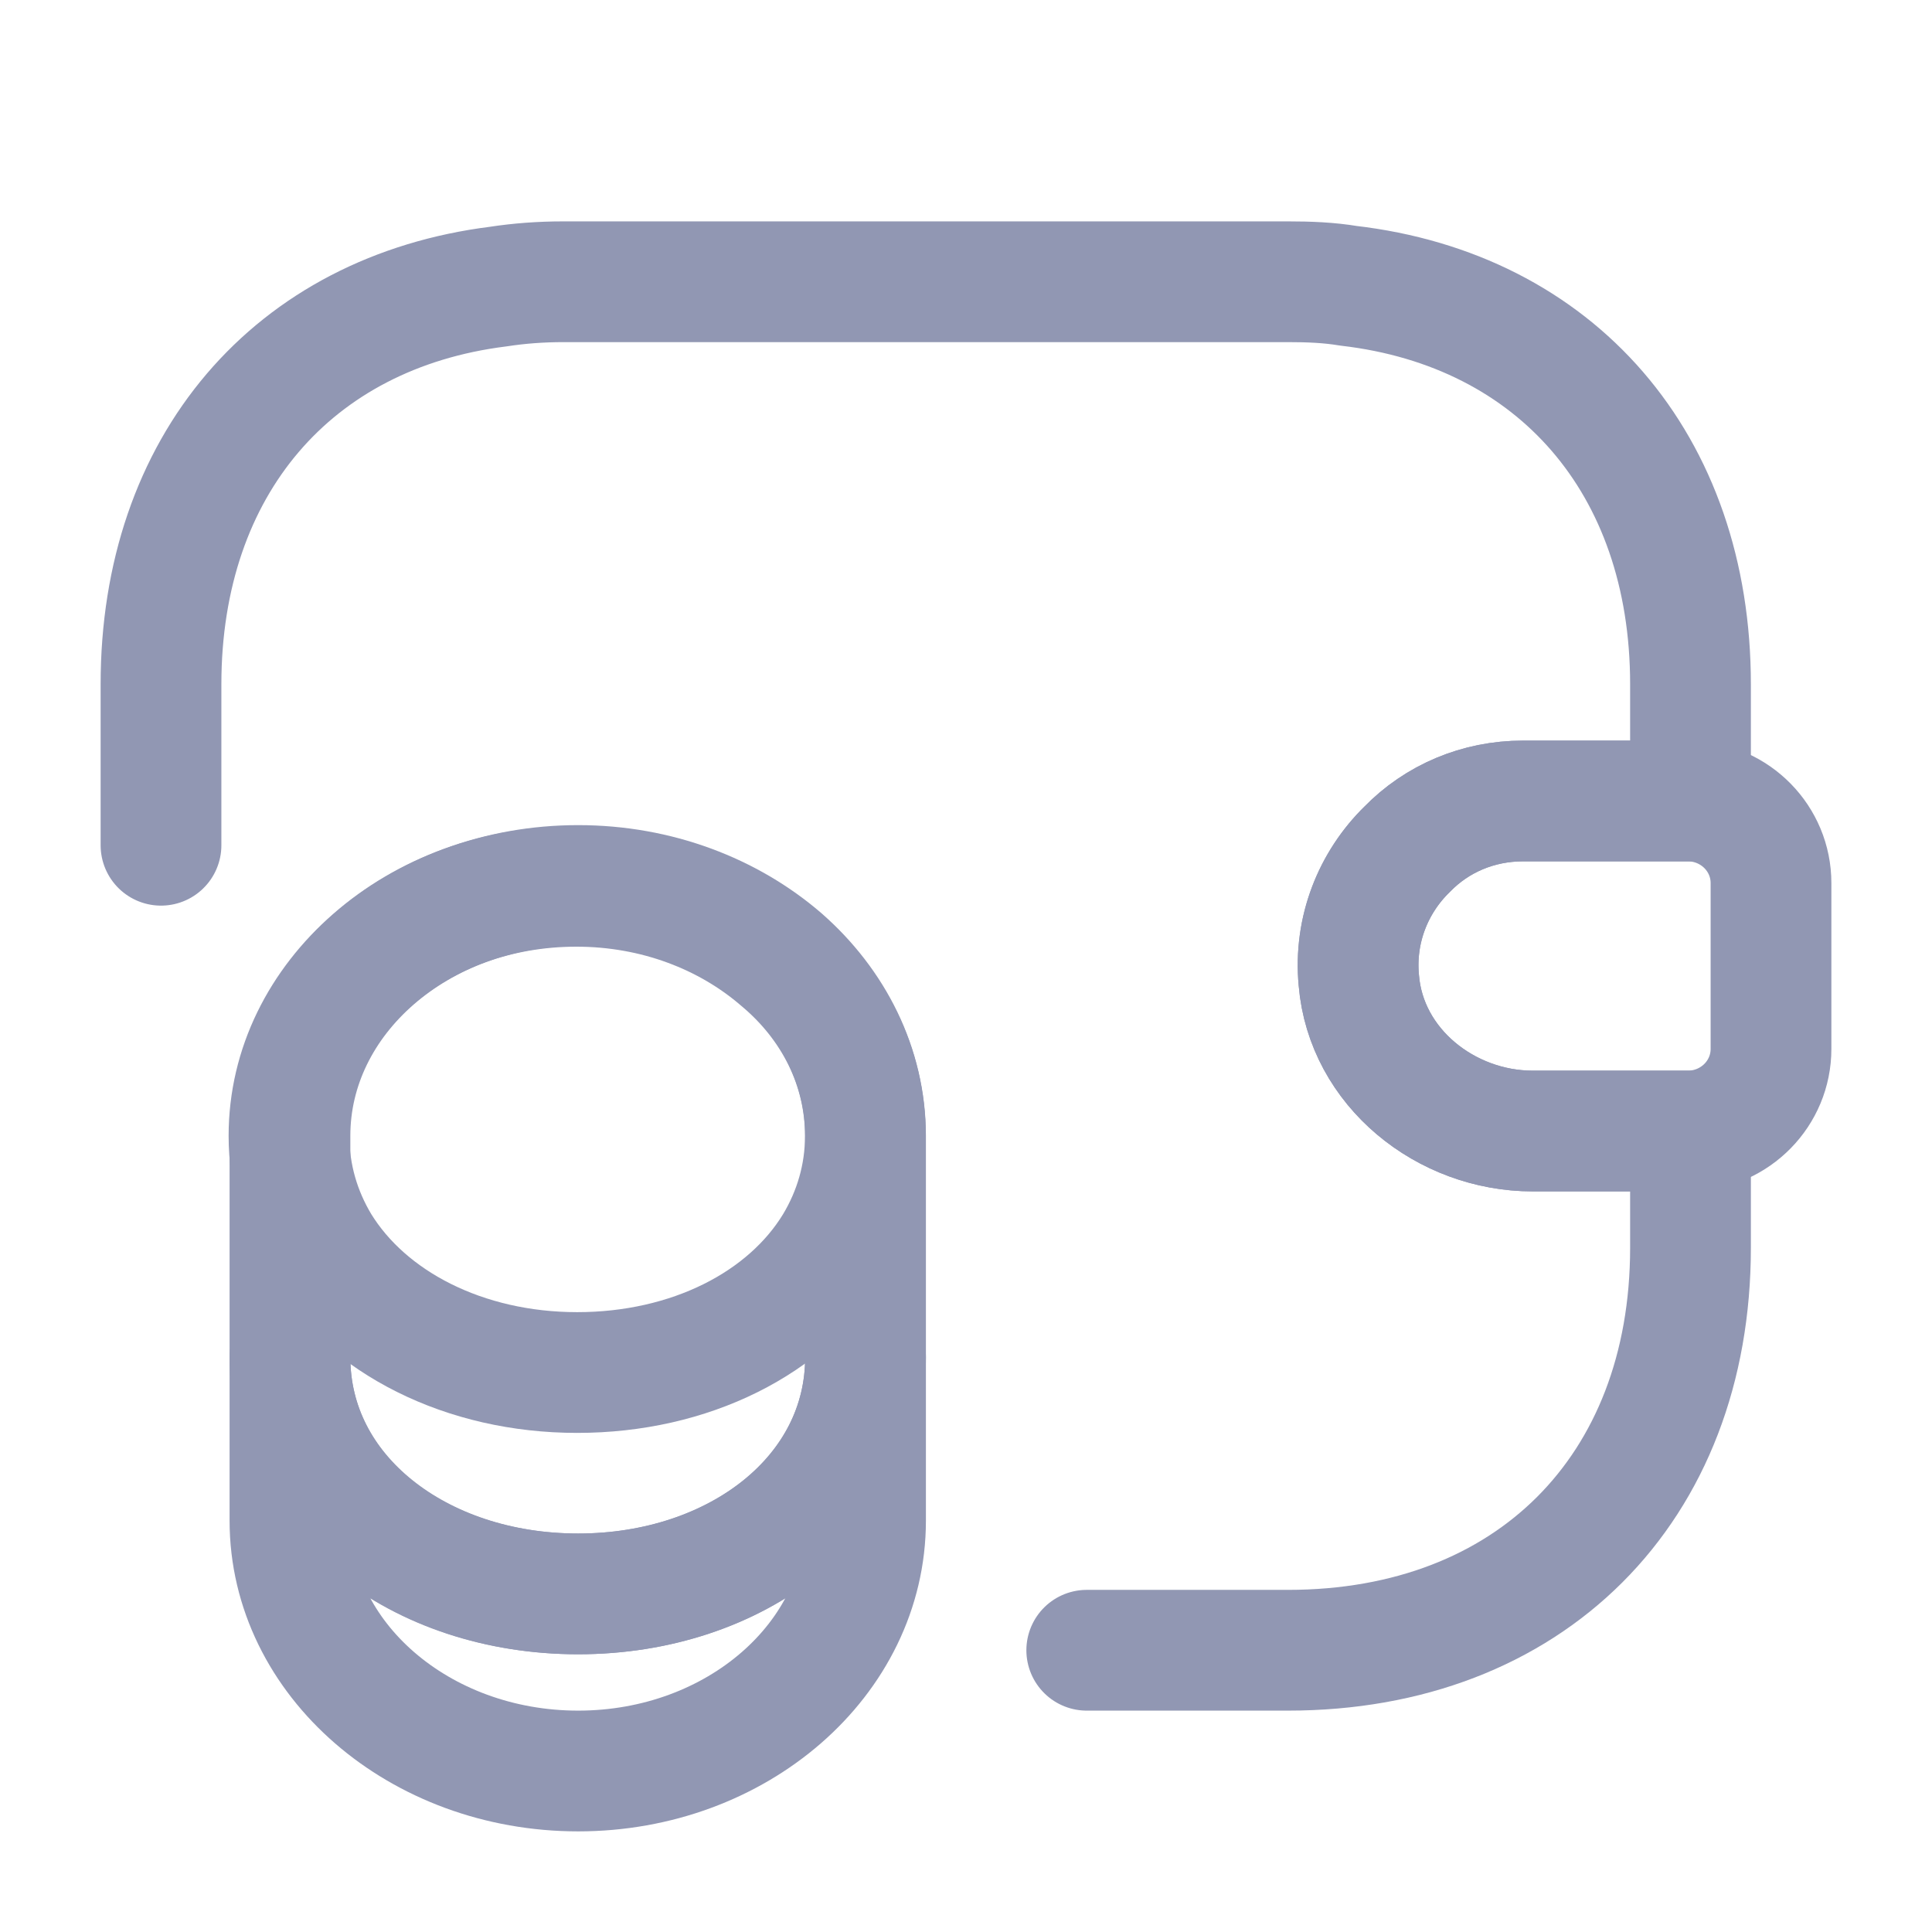
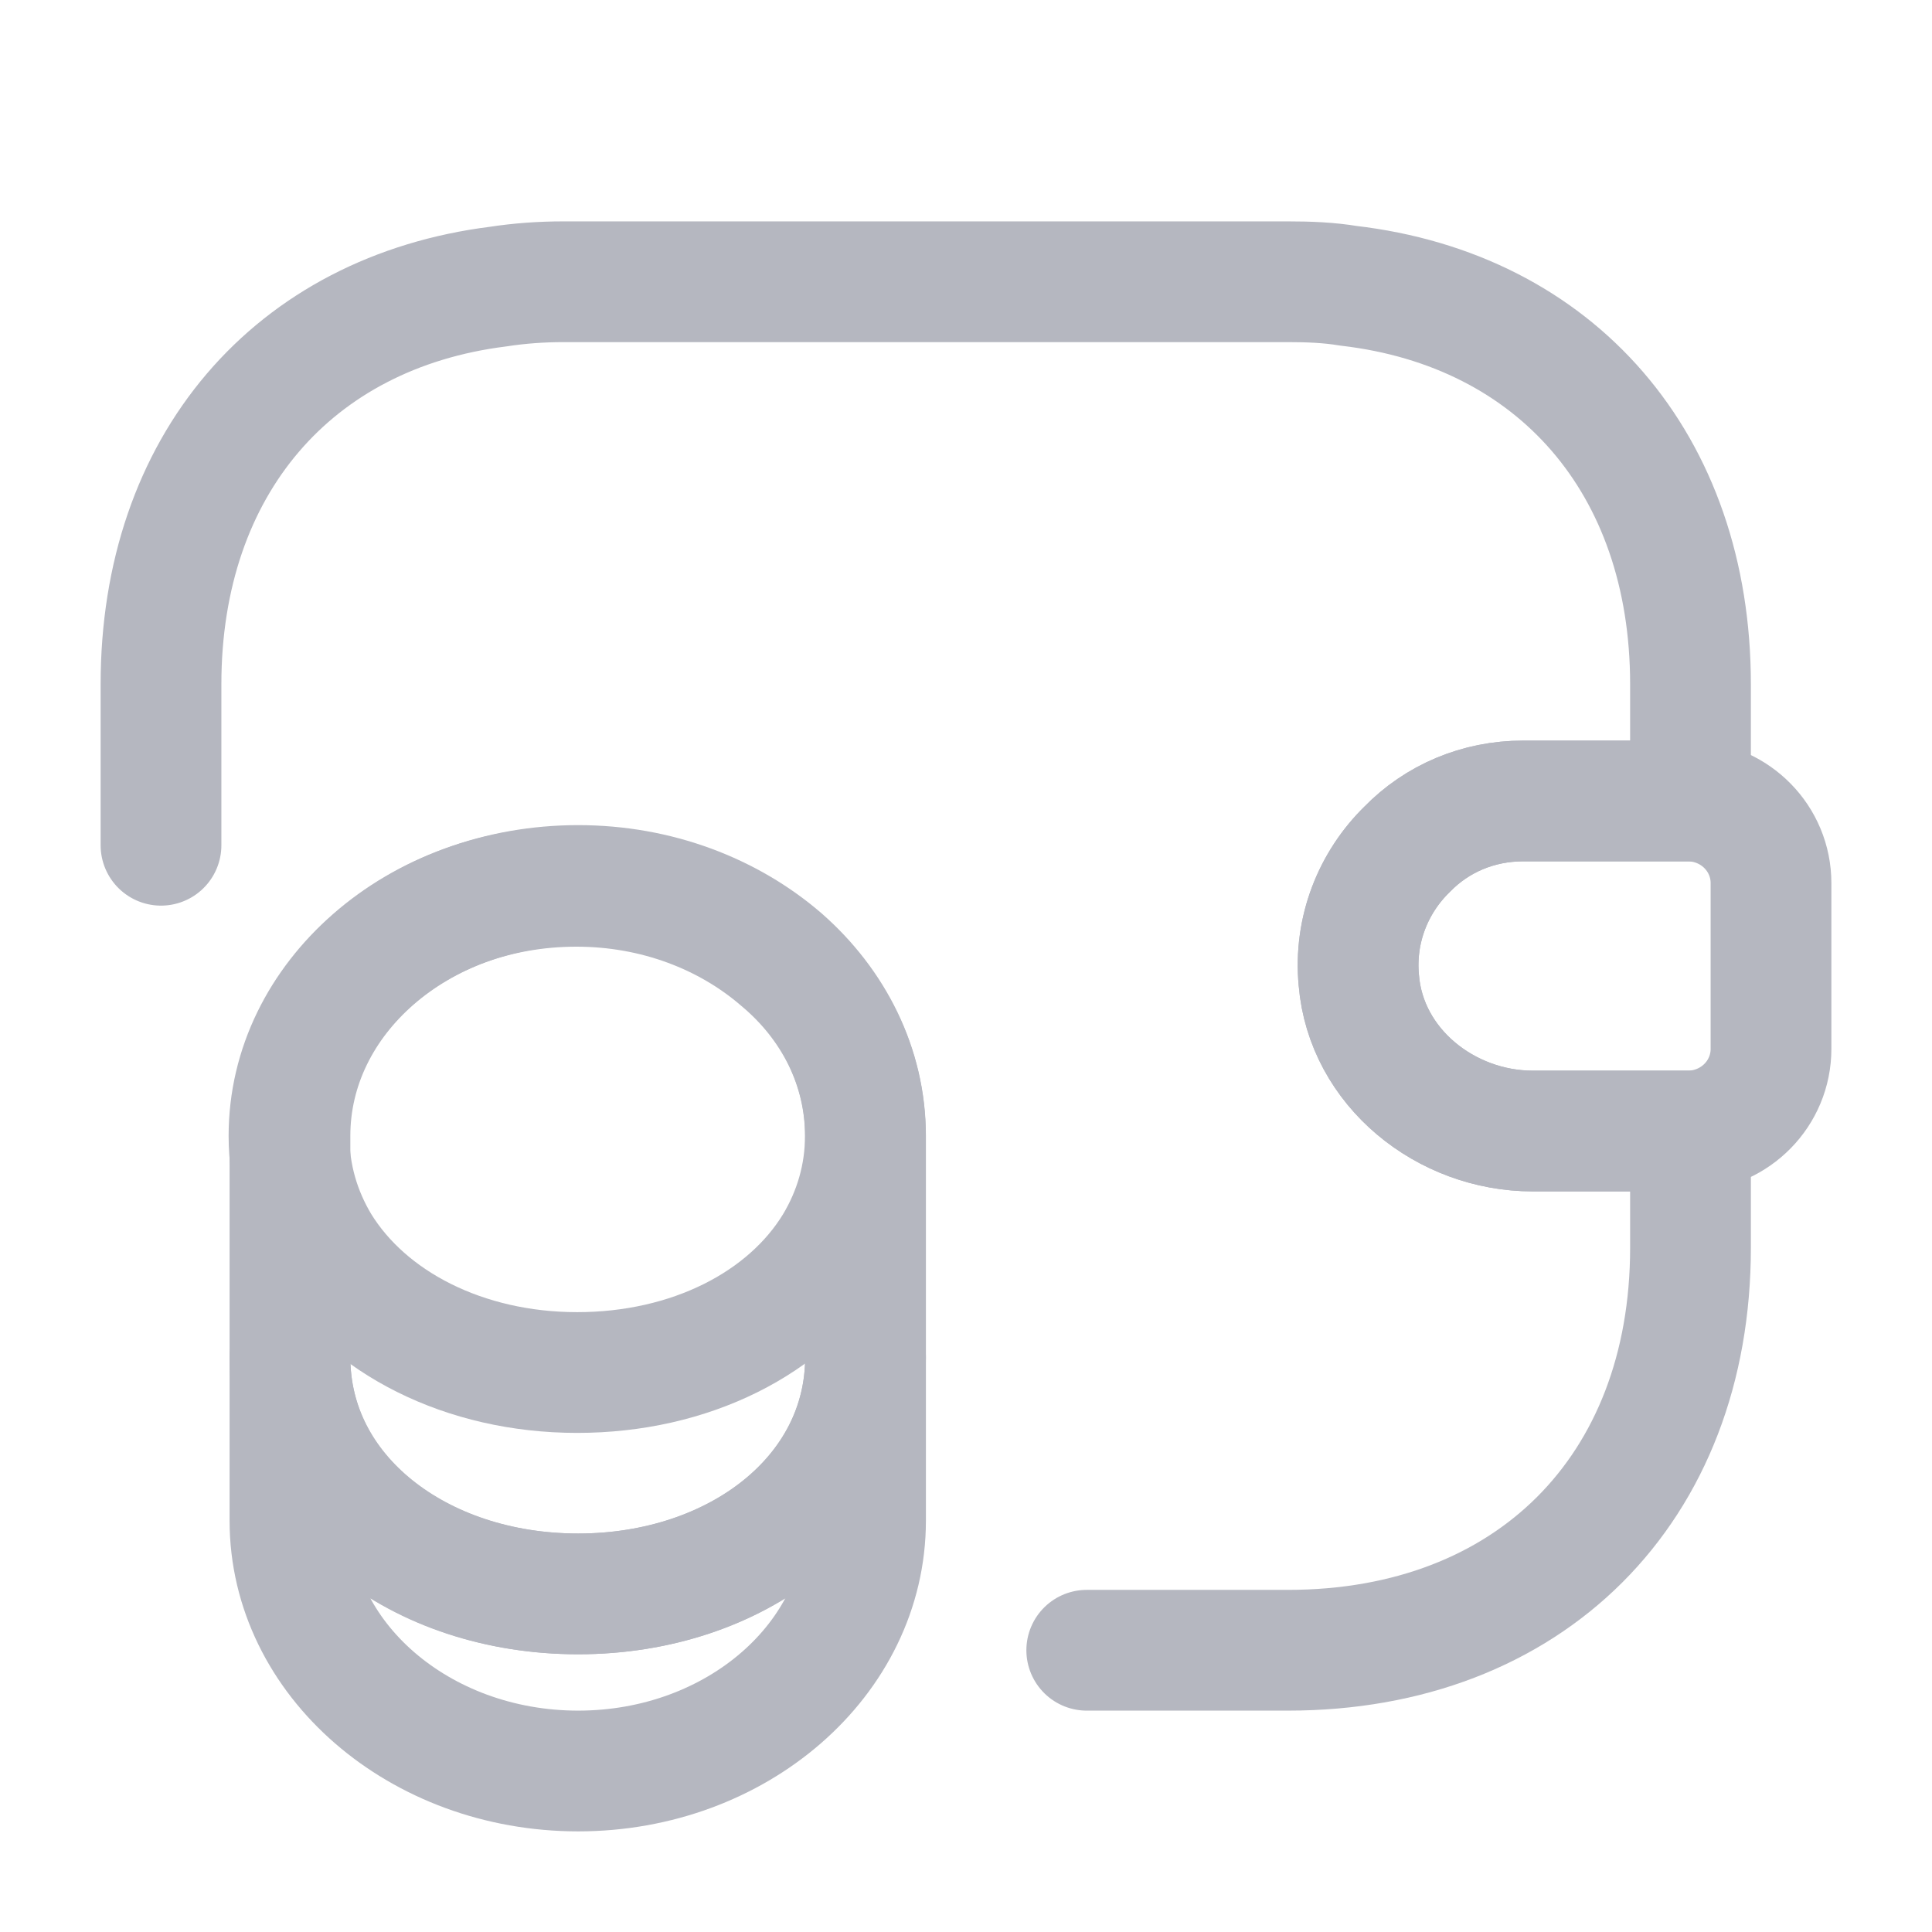
<svg xmlns="http://www.w3.org/2000/svg" width="24" height="24" viewBox="0 0 24 24" fill="none">
-   <path d="M10.752 16.86V18.89C10.752 20.61 9.152 22 7.182 22C5.212 22 3.602 20.61 3.602 18.89V16.86C3.602 18.58 5.202 19.8 7.182 19.8C9.152 19.8 10.752 18.57 10.752 16.86Z" stroke="#9197B3" stroke-width="1.5" stroke-linecap="round" stroke-linejoin="round" />
-   <path d="M10.75 14.11C10.75 14.61 10.61 15.07 10.37 15.47C9.78 16.44 8.57 17.05 7.17 17.05C5.77 17.05 4.56 16.43 3.97 15.47C3.73 15.07 3.59 14.61 3.59 14.11C3.59 13.25 3.99 12.48 4.63 11.92C5.28 11.35 6.17 11.01 7.16 11.01C8.15 11.01 9.04 11.36 9.69 11.92C10.35 12.47 10.75 13.25 10.75 14.11Z" stroke="#9197B3" stroke-width="1.5" stroke-linecap="round" stroke-linejoin="round" />
-   <path d="M10.752 14.11V16.86C10.752 18.58 9.152 19.8 7.182 19.8C5.212 19.8 3.602 18.57 3.602 16.86V14.11C3.602 12.39 5.202 11 7.182 11C8.172 11 9.062 11.35 9.712 11.91C10.352 12.47 10.752 13.25 10.752 14.11Z" stroke="#9197B3" stroke-width="1.5" stroke-linecap="round" stroke-linejoin="round" />
-   <path d="M22 10.97V13.03C22 13.58 21.56 14.03 21 14.05H19.04C17.96 14.05 16.97 13.26 16.88 12.18C16.82 11.55 17.06 10.96 17.48 10.55C17.85 10.17 18.36 9.95 18.92 9.95H21C21.56 9.97 22 10.42 22 10.97Z" stroke="#9197B3" stroke-width="1.5" stroke-linecap="round" stroke-linejoin="round" />
-   <path d="M2 10.5V8.5C2 5.78 3.64 3.88 6.19 3.56C6.45 3.52 6.72 3.5 7 3.5H16C16.26 3.5 16.51 3.51 16.75 3.55C19.33 3.85 21 5.76 21 8.5V9.95H18.92C18.36 9.95 17.85 10.17 17.48 10.55C17.06 10.96 16.82 11.55 16.88 12.18C16.97 13.26 17.96 14.05 19.04 14.05H21V15.5C21 18.5 19 20.5 16 20.5H13.5" stroke="#9197B3" stroke-width="1.5" stroke-linecap="round" stroke-linejoin="round" />
+   <path d="M10.752 16.86V18.89C10.752 20.61 9.152 22 7.182 22C5.212 22 3.602 20.61 3.602 18.89V16.86C3.602 18.58 5.202 19.8 7.182 19.8C9.152 19.8 10.752 18.57 10.752 16.86Z" stroke="#B5B7C0" stroke-width="1.5" stroke-linecap="round" stroke-linejoin="round" />
+   <path d="M10.75 14.11C10.75 14.61 10.61 15.07 10.37 15.47C9.78 16.44 8.57 17.05 7.17 17.05C5.77 17.05 4.56 16.43 3.97 15.47C3.73 15.07 3.59 14.61 3.59 14.11C3.59 13.25 3.99 12.48 4.63 11.92C5.28 11.35 6.17 11.01 7.16 11.01C8.15 11.01 9.04 11.36 9.69 11.92C10.35 12.47 10.75 13.25 10.75 14.11Z" stroke="#B5B7C0" stroke-width="1.5" stroke-linecap="round" stroke-linejoin="round" />
+   <path d="M10.752 14.11V16.86C10.752 18.58 9.152 19.8 7.182 19.8C5.212 19.8 3.602 18.57 3.602 16.86V14.11C3.602 12.39 5.202 11 7.182 11C8.172 11 9.062 11.35 9.712 11.91C10.352 12.47 10.752 13.25 10.752 14.11Z" stroke="#B5B7C0" stroke-width="1.5" stroke-linecap="round" stroke-linejoin="round" />
+   <path d="M22 10.97V13.03C22 13.58 21.56 14.03 21 14.05H19.04C17.96 14.05 16.97 13.26 16.88 12.18C16.82 11.55 17.06 10.96 17.48 10.55C17.85 10.17 18.36 9.95 18.92 9.95H21C21.56 9.97 22 10.42 22 10.97Z" stroke="#B5B7C0" stroke-width="1.5" stroke-linecap="round" stroke-linejoin="round" />
+   <path d="M2 10.5V8.5C2 5.78 3.64 3.88 6.19 3.56C6.45 3.52 6.72 3.5 7 3.5H16C16.26 3.5 16.51 3.51 16.75 3.55C19.33 3.85 21 5.76 21 8.5V9.95H18.92C18.36 9.95 17.85 10.17 17.48 10.55C17.06 10.96 16.82 11.55 16.88 12.18C16.97 13.26 17.96 14.05 19.04 14.05H21V15.5C21 18.5 19 20.5 16 20.5H13.5" stroke="#B5B7C0" stroke-width="1.5" stroke-linecap="round" stroke-linejoin="round" />
</svg>
